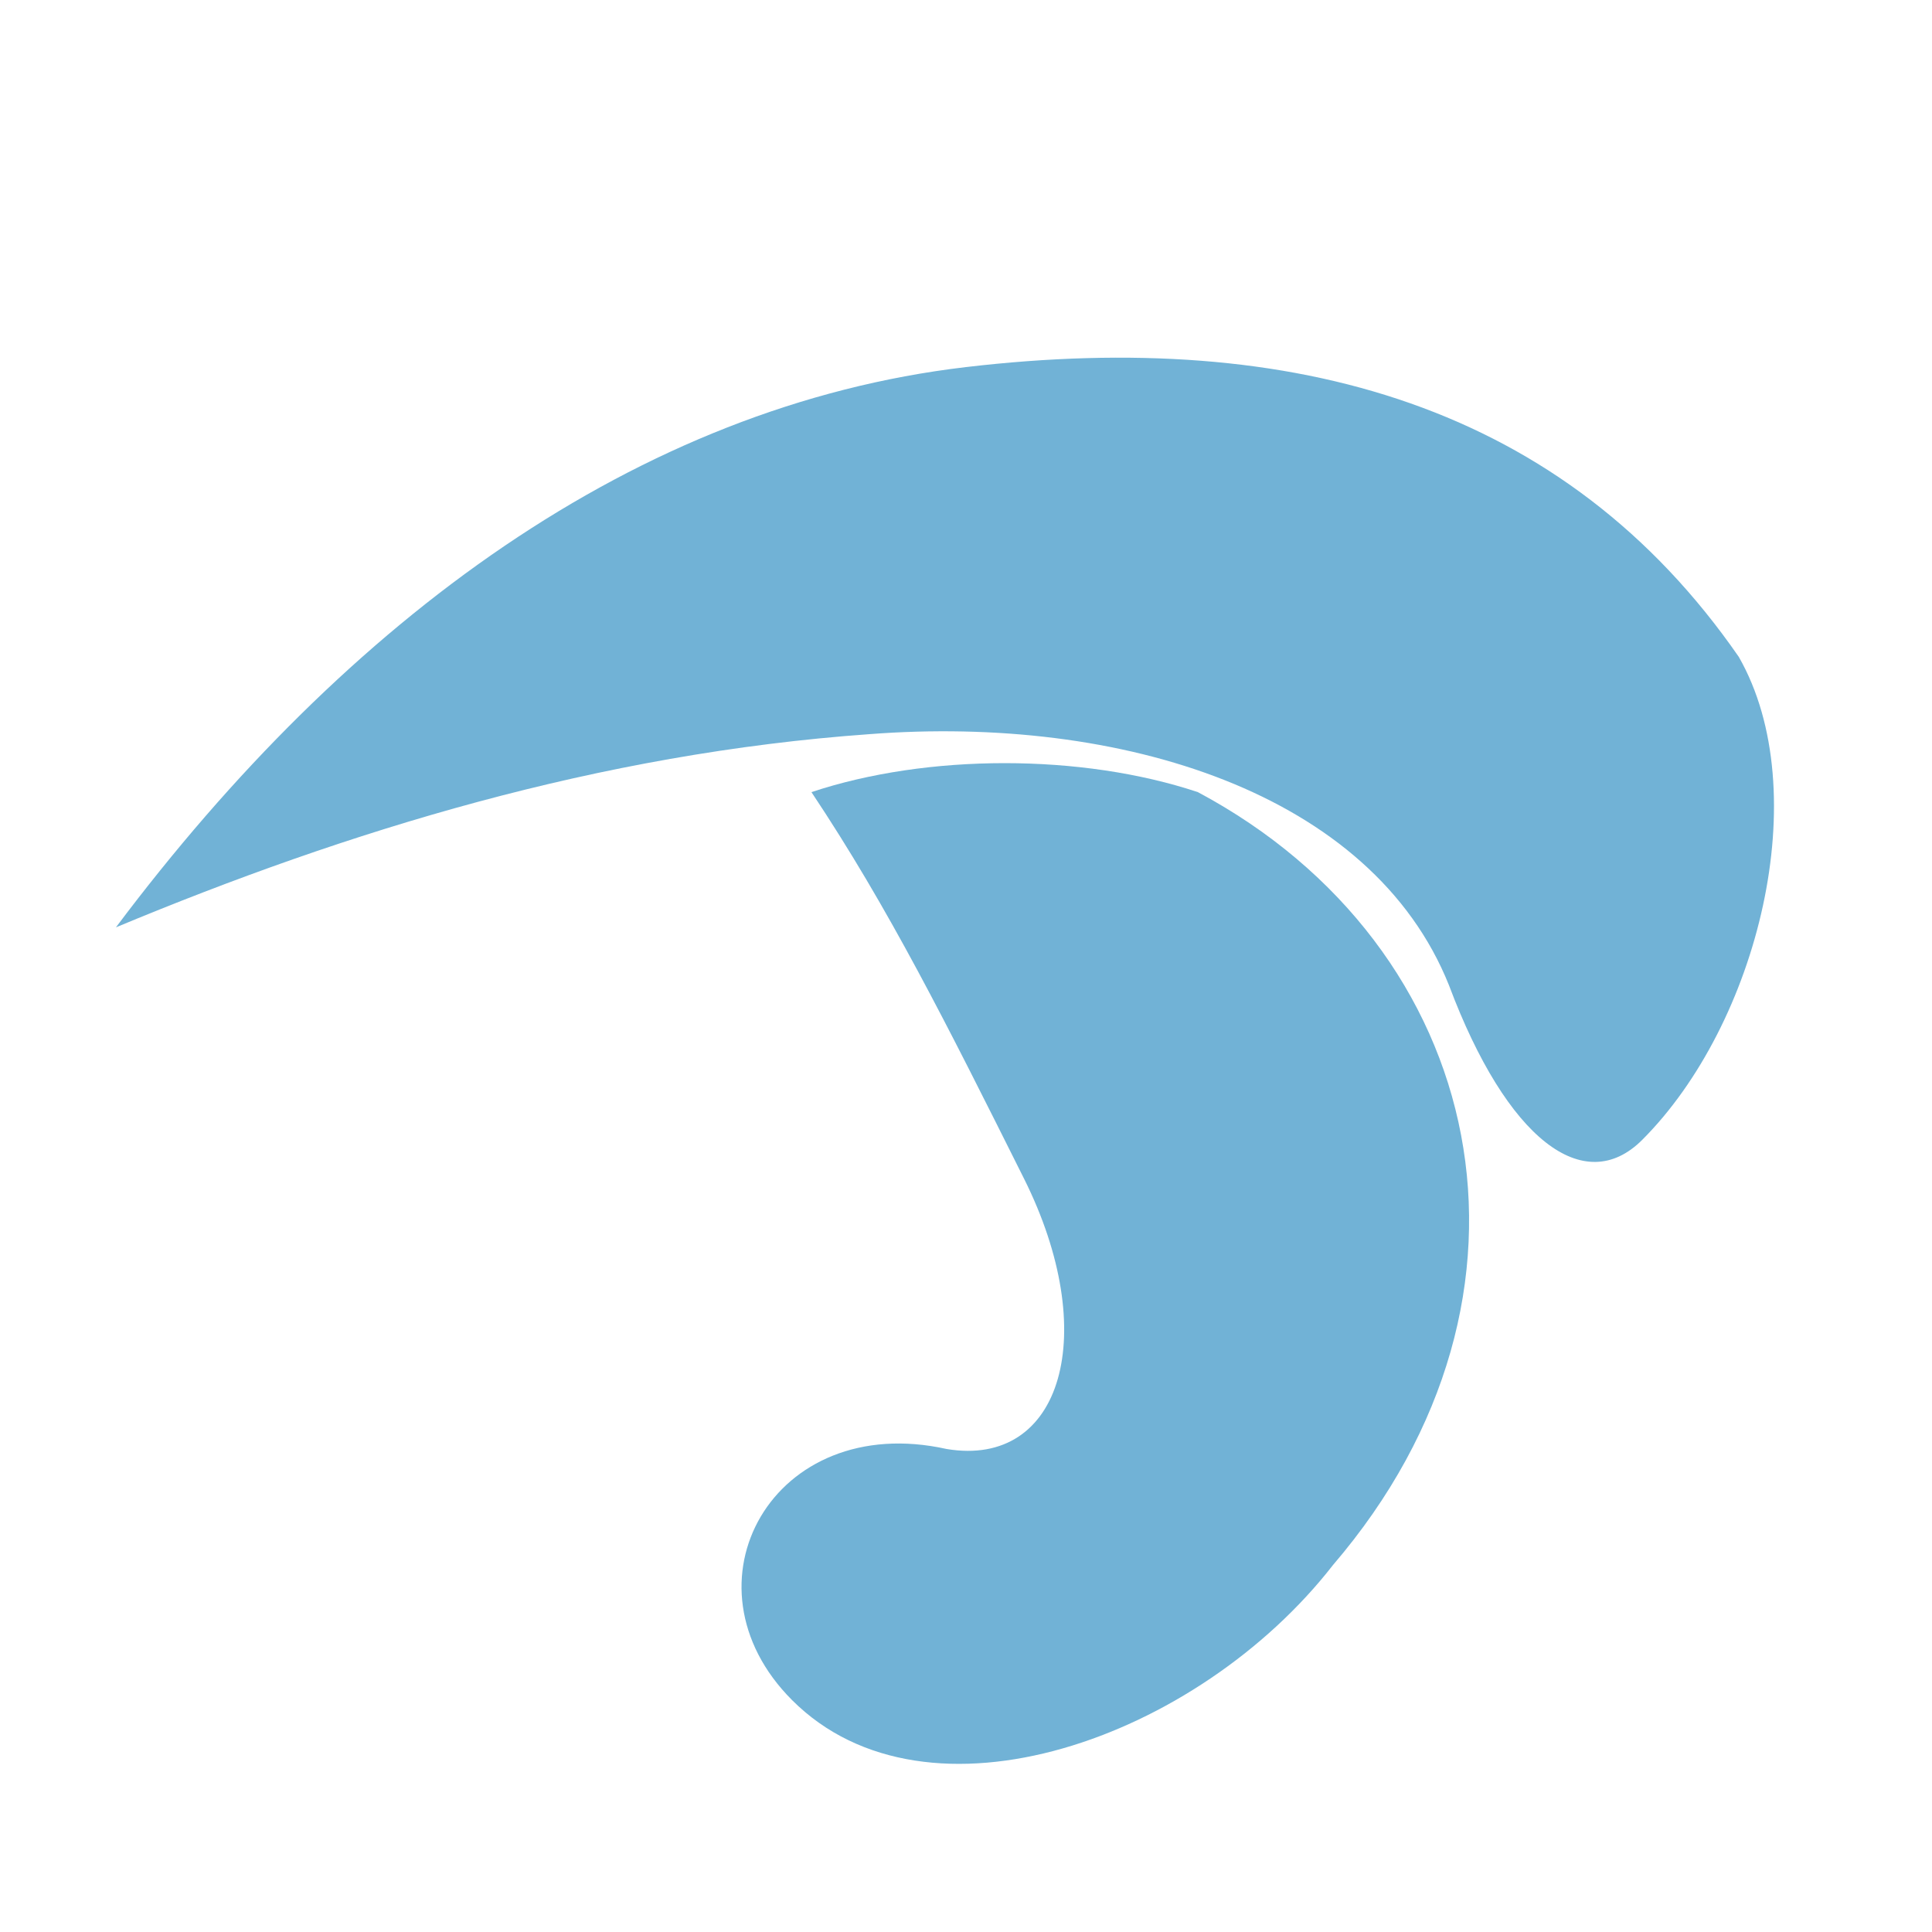
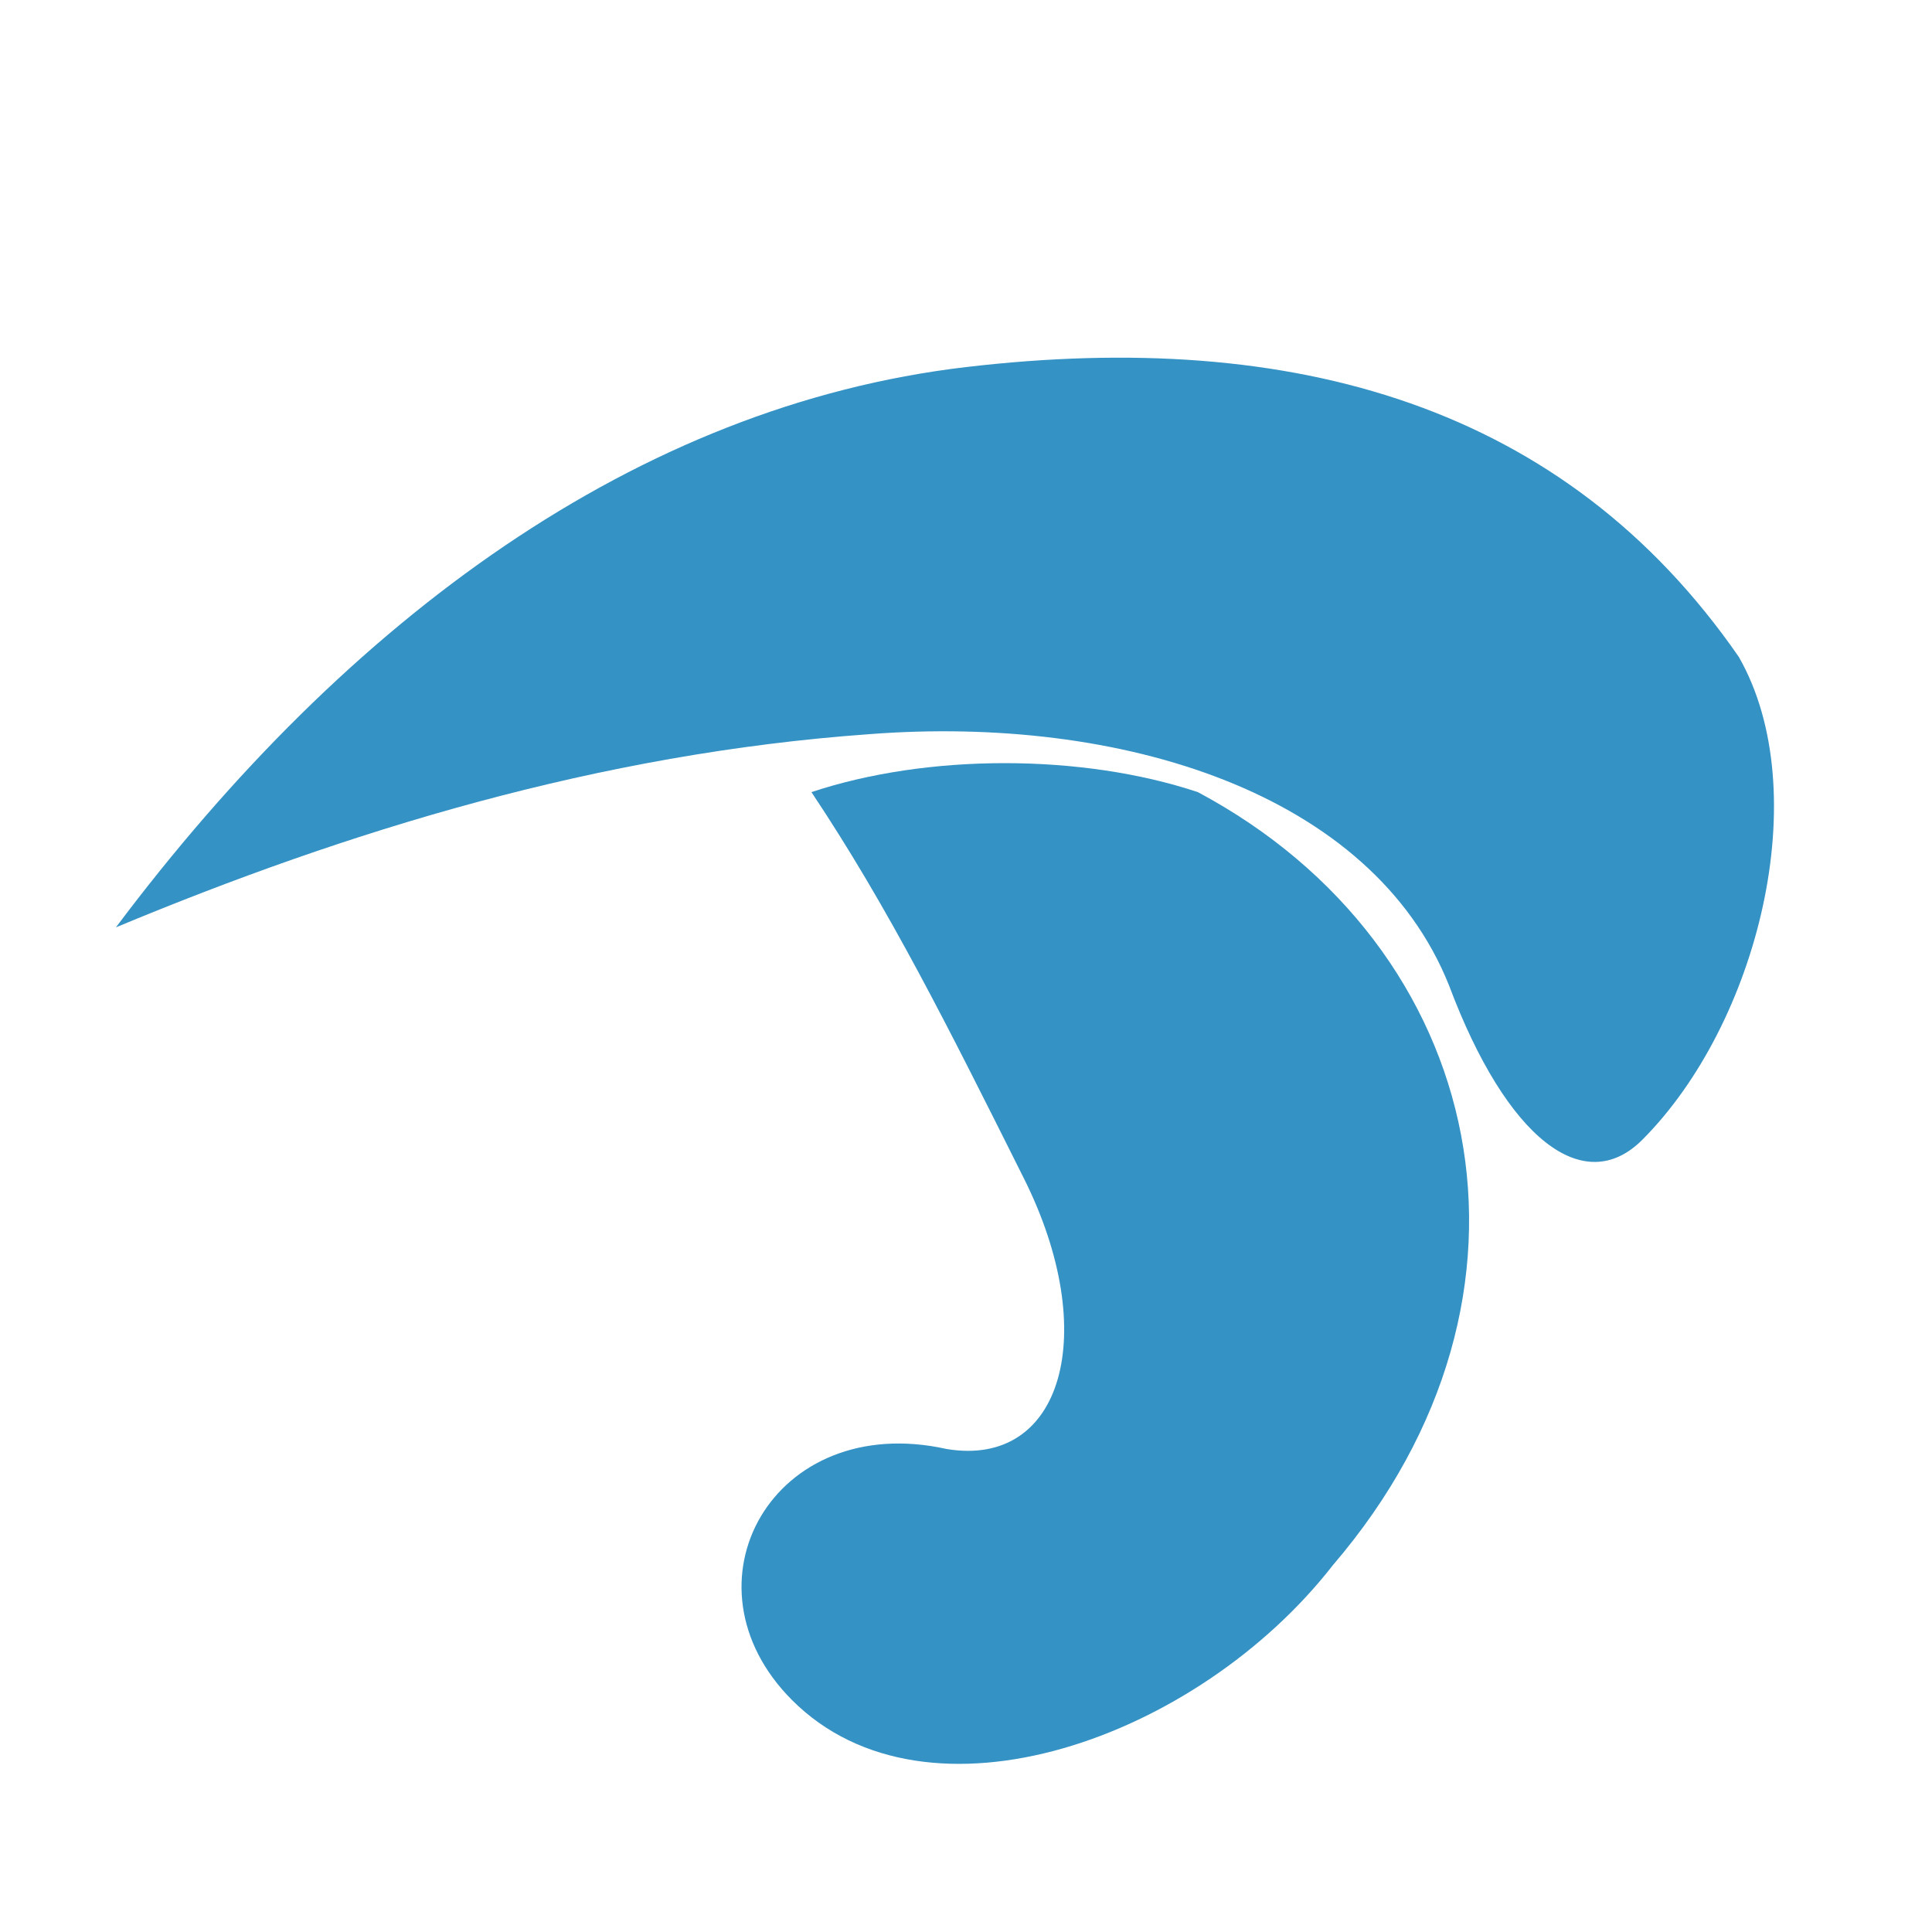
- <svg xmlns="http://www.w3.org/2000/svg" width="16" height="16" viewBox="0 0 100 100" fill="none">
-   <g fill="#3592C4" opacity="0.7">
+ <svg xmlns="http://www.w3.org/2000/svg" width="40" height="40" viewBox="0 0 100 100" fill="none">
+   <g fill="#3592C4">
    <path d="M 6 48 C 18 32, 33 21, 50 19 C 67 17, 81 21, 90 34 C 94 41, 91 53, 85 59 C 82 62, 78 59, 75 51 C 71 41, 58 37, 45 38 C 31 39, 18 43, 6 48 Z" />
    <path d="M 62 41 C 77 49, 81 67, 69 81 C 62 90, 48 95, 41 88 C 35 82, 40 73, 49 75 C 55 76, 57 69, 53 61 C 49 53, 46 47, 42 41 C 48 39, 56 39, 62 41 Z" />
  </g>
</svg>
